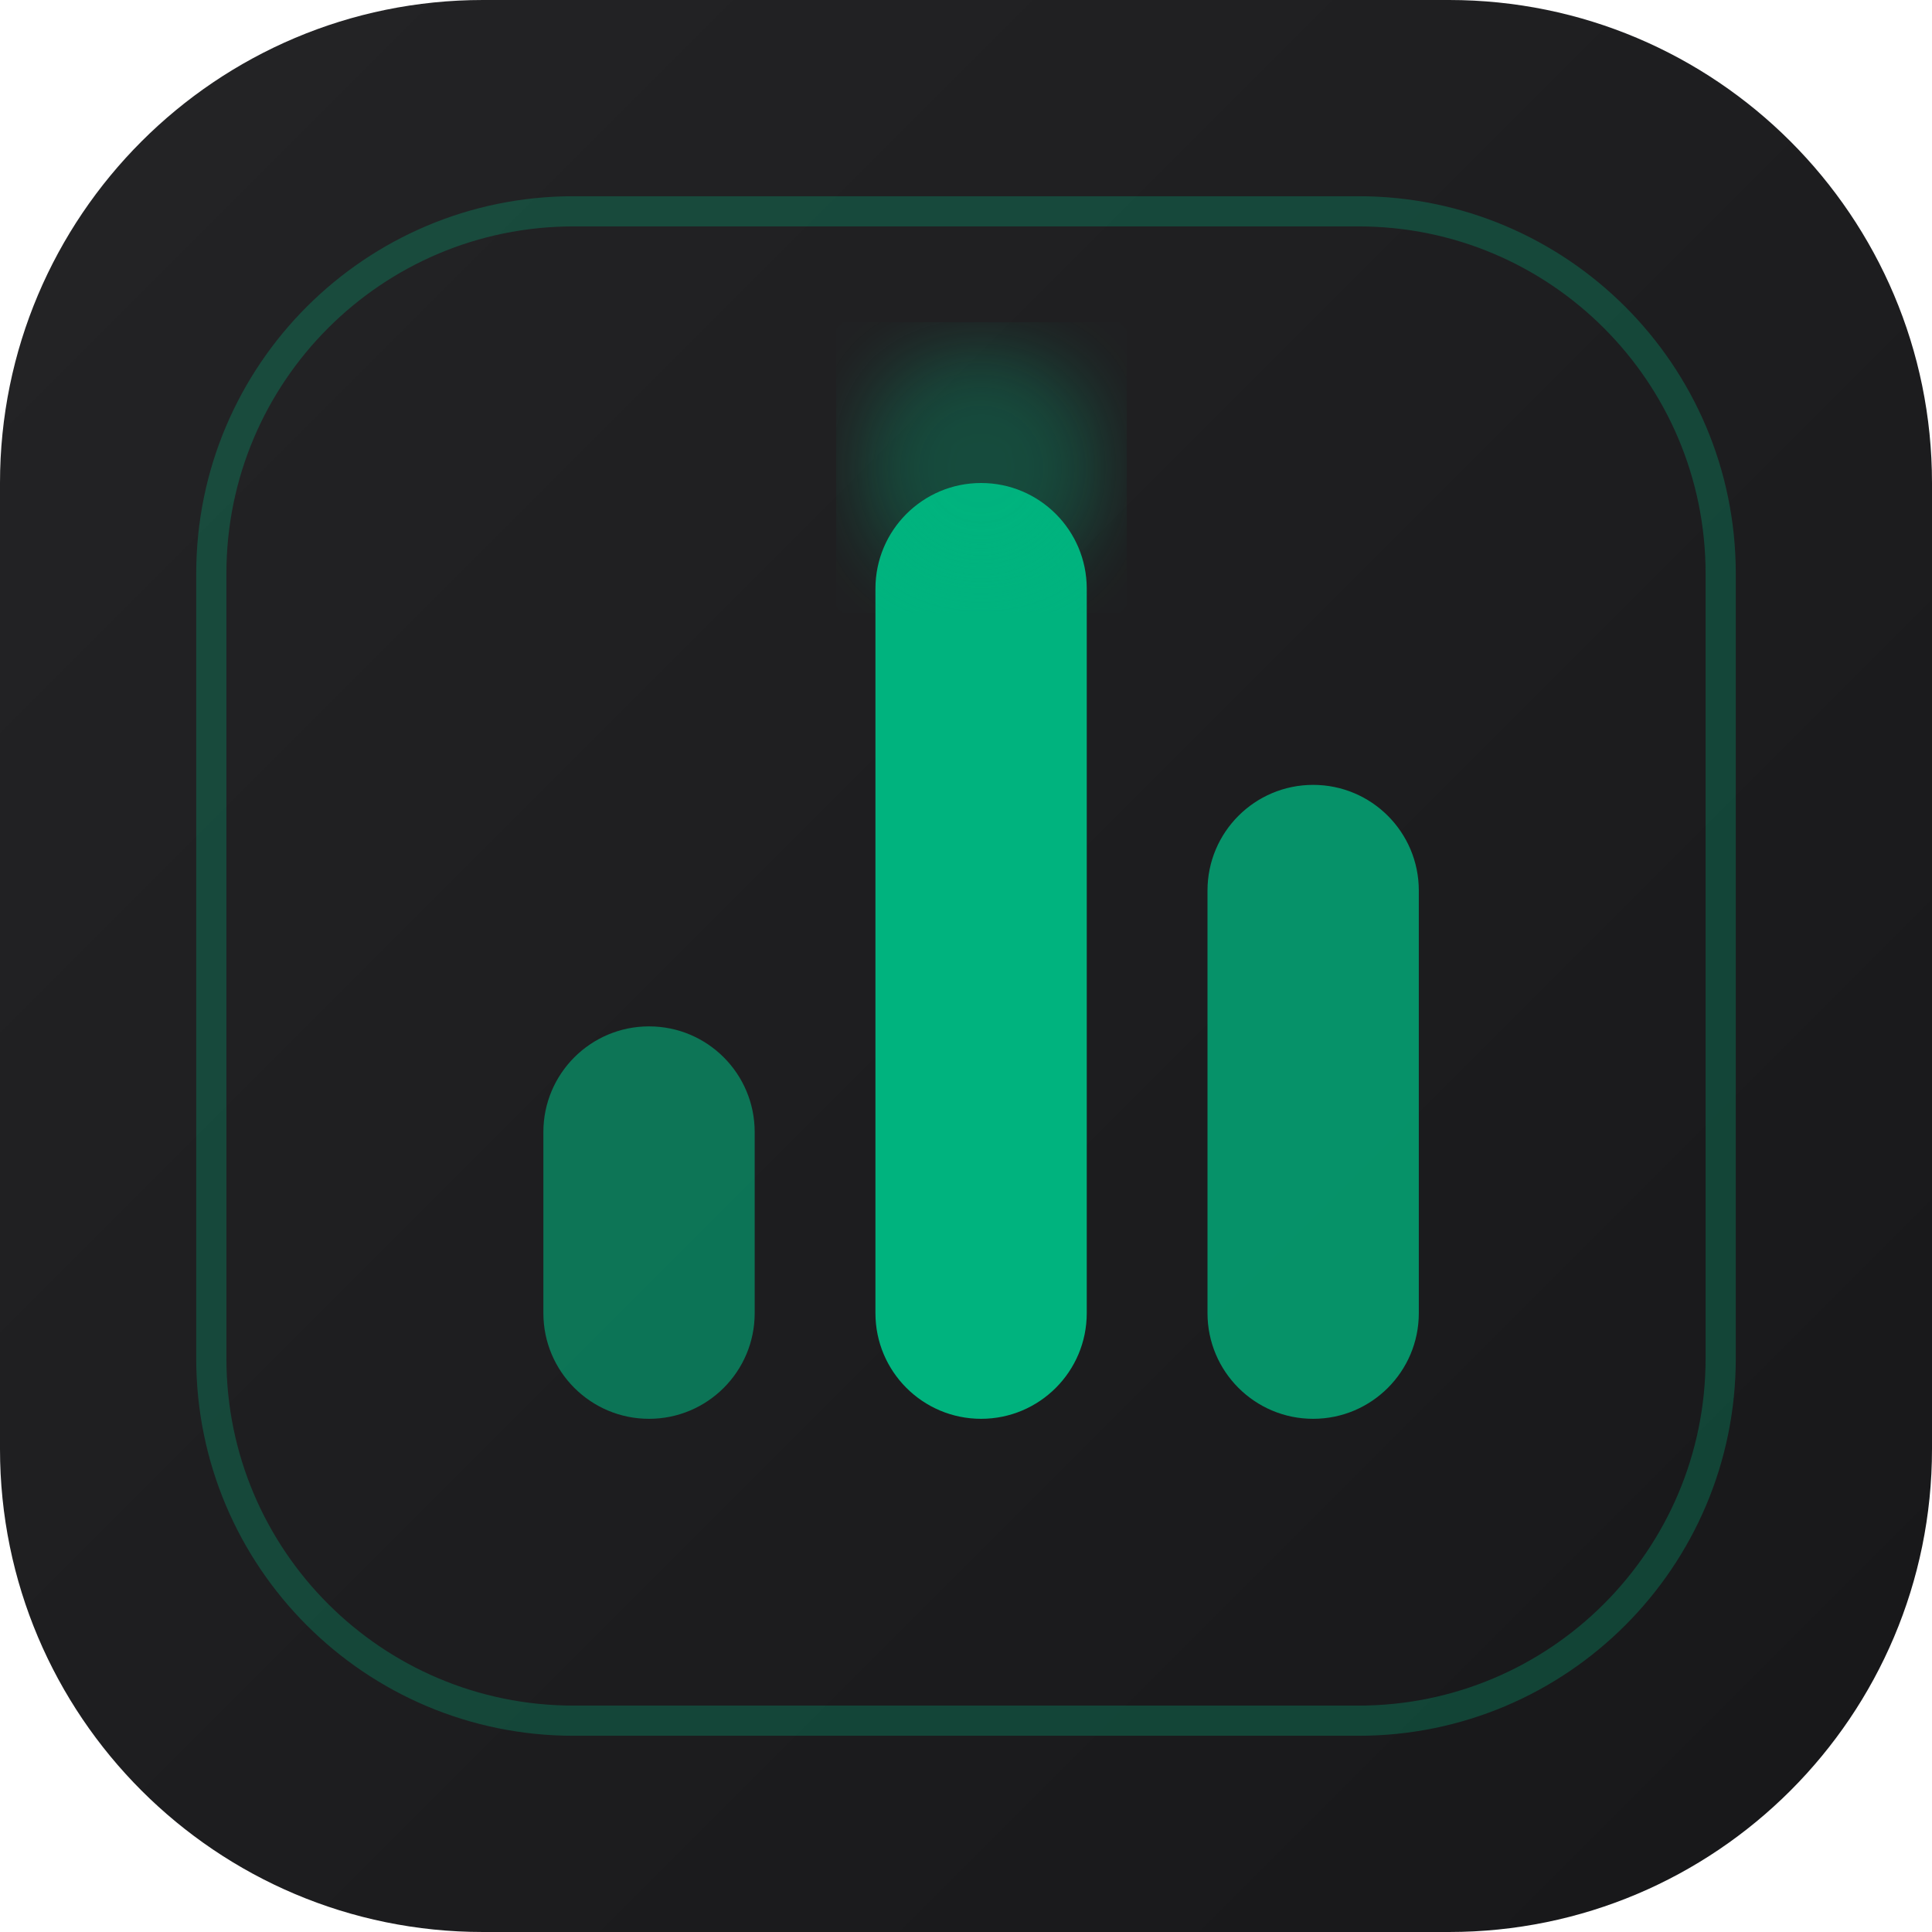
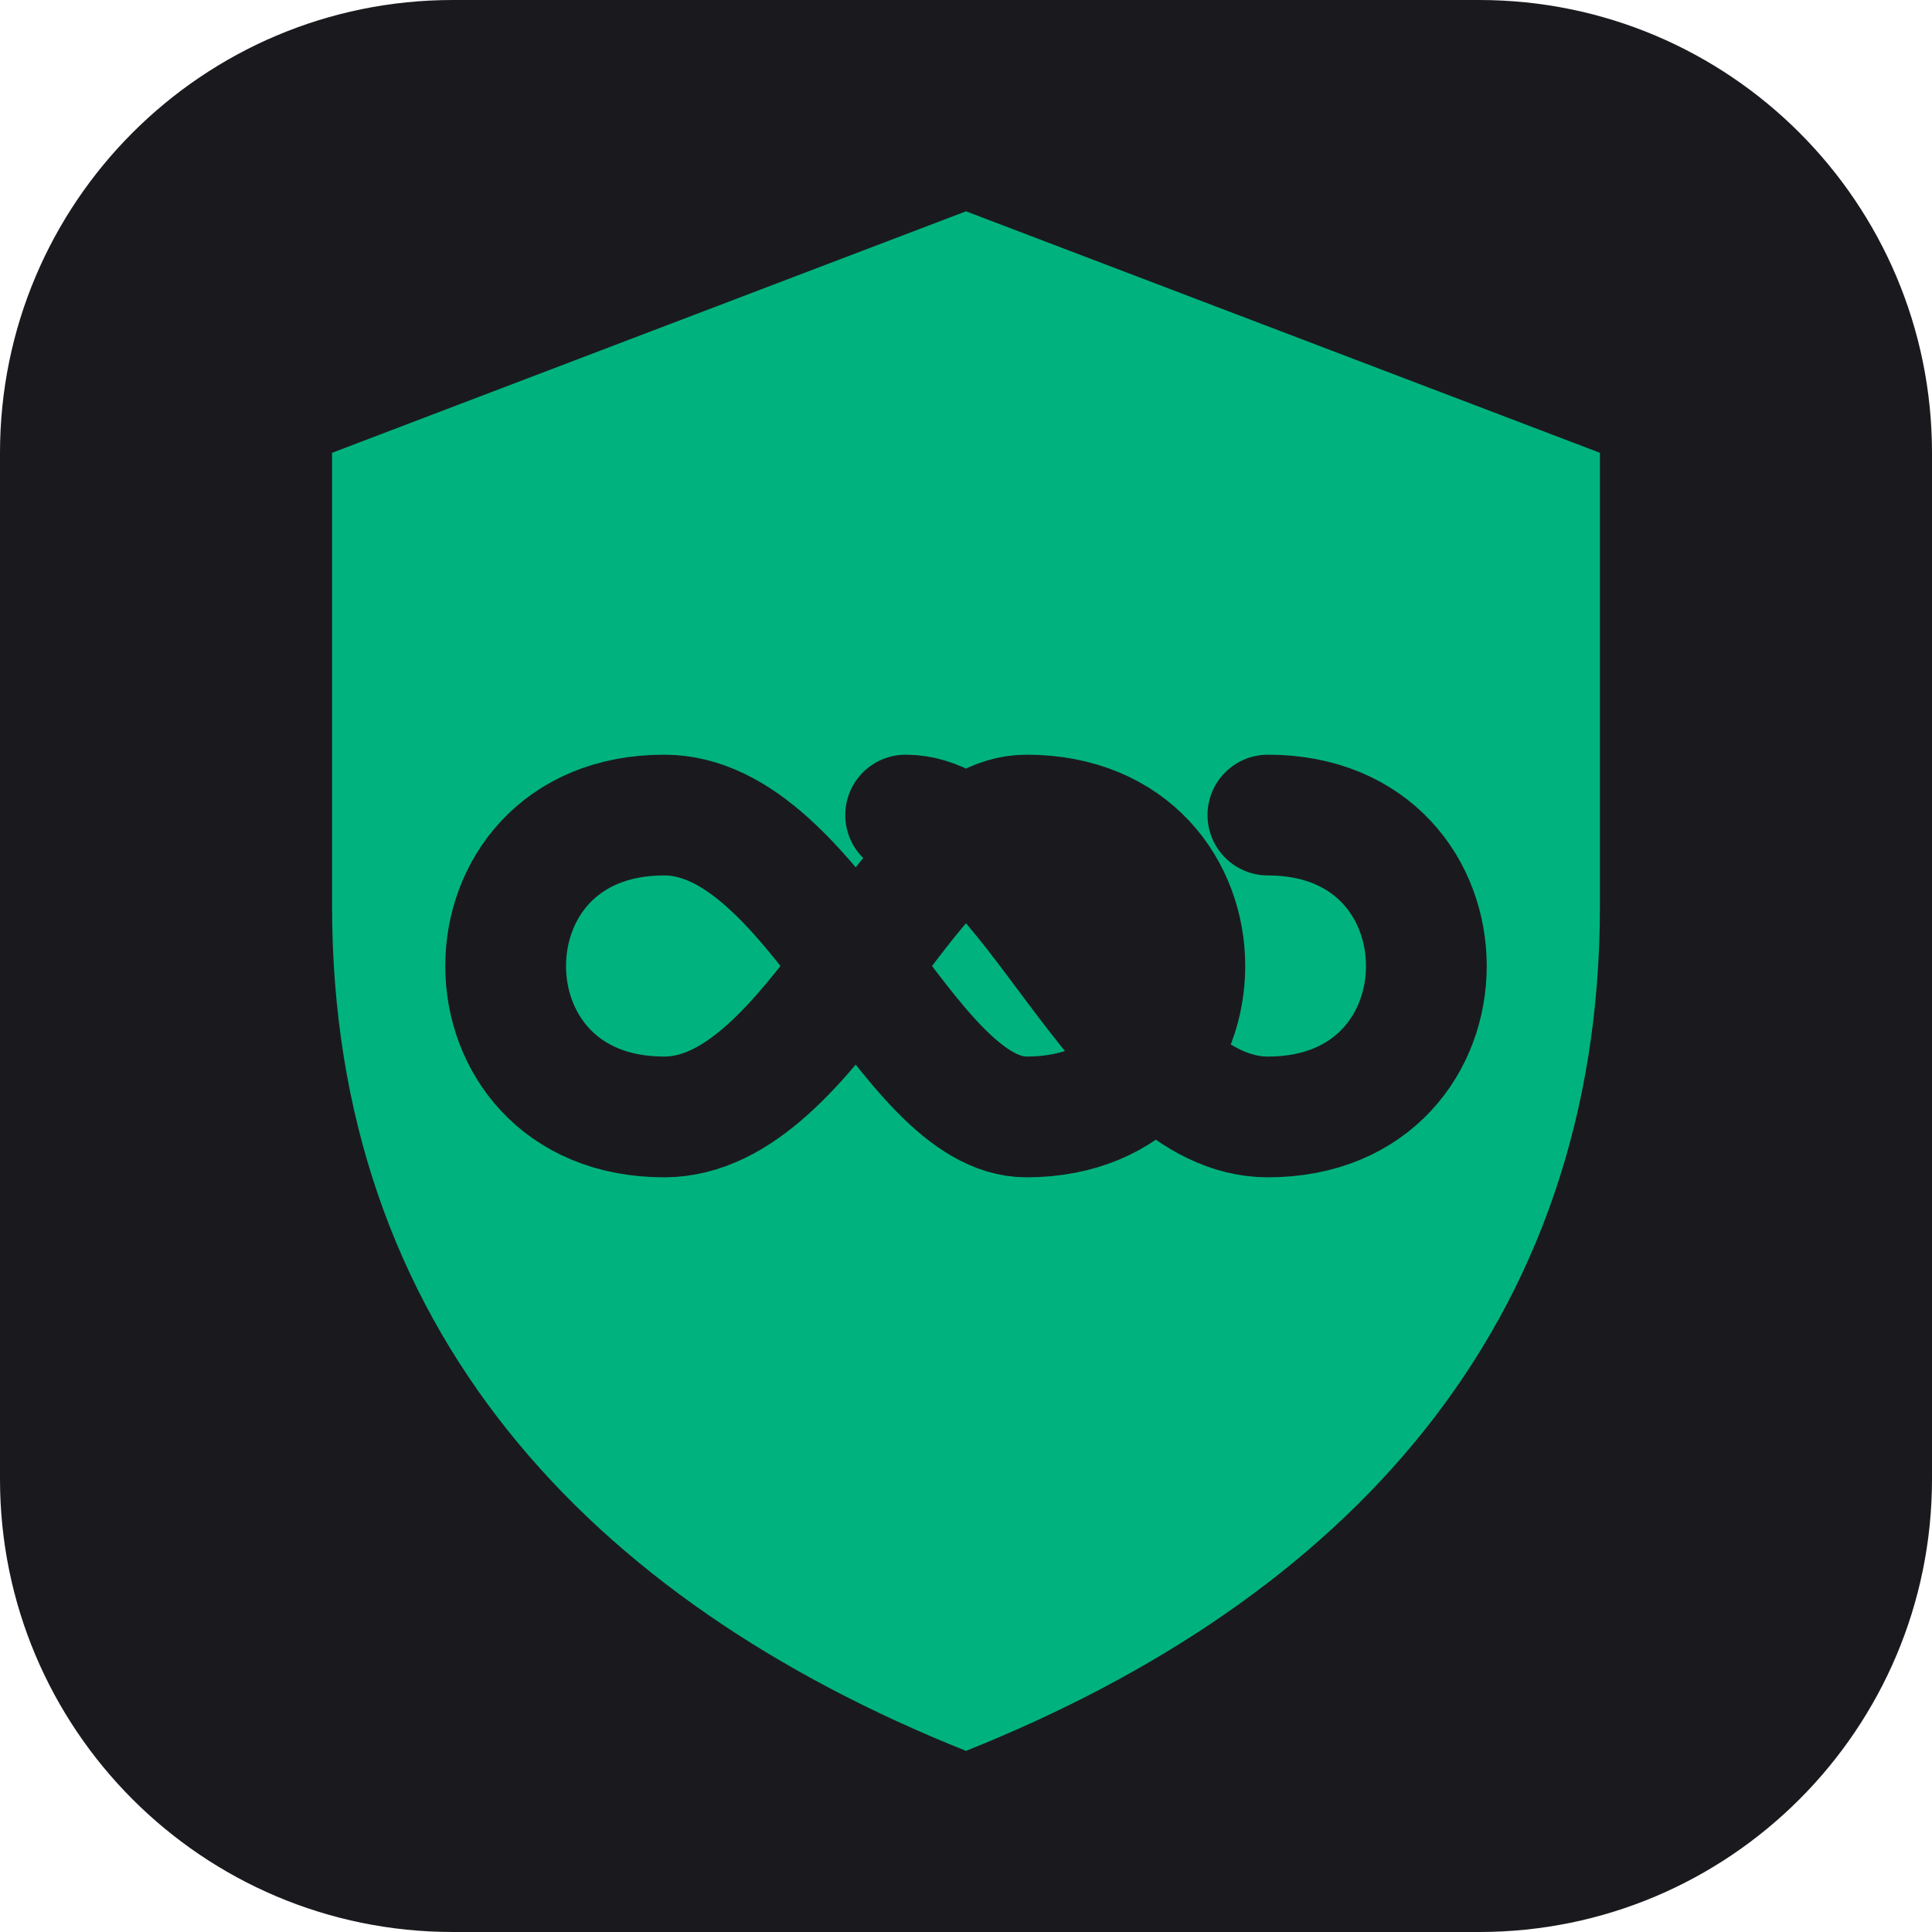
<svg xmlns="http://www.w3.org/2000/svg" viewBox="0 0 64 64">
-   <defs>
-     <linearGradient id="g" x1="0" y1="0" x2="1" y2="1">
-       <stop stop-color="#242426" />
-       <stop offset="1" stop-color="#171719" />
-     </linearGradient>
-     <filter id="s">
-       <feGaussianBlur stdDeviation="1.3" />
-     </filter>
-   </defs>
-   <rect width="64" height="64" rx="16" fill="url(#g)" />
-   <rect x="7" y="7" width="50" height="50" rx="12" fill="none" stroke="#00b37e" stroke-opacity=".28" />
-   <g fill="#00b37e">
-     <rect x="18" y="34" width="7" height="13" rx="3.5" opacity=".58" />
-     <rect x="29" y="16" width="7" height="31" rx="3.5" />
-     <rect x="40" y="26" width="7" height="21" rx="3.5" opacity=".78" />
-   </g>
-   <circle cx="32.5" cy="15.5" r="4" fill="#00b37e" opacity=".3" filter="url(#s)" />
+   <rect width="64" height="64" rx="15" fill="#1a1a1e" />
+   <path d="M32 7 53 15v15c0 14-8.5 23-21 28C19.5 53 11 44 11 30V15z" fill="#00b37e" />
+   <path d="M22 37c-7 0-7-10 0-10 5 0 8 10 12 10 7 0 7-10 0-10-4 0-7 10-12 10Zm20-10c7 0 7 10 0 10-5 0-8-10-12-10" fill="none" stroke="#1a1a1e" stroke-width="4" stroke-linecap="round" />
</svg>
